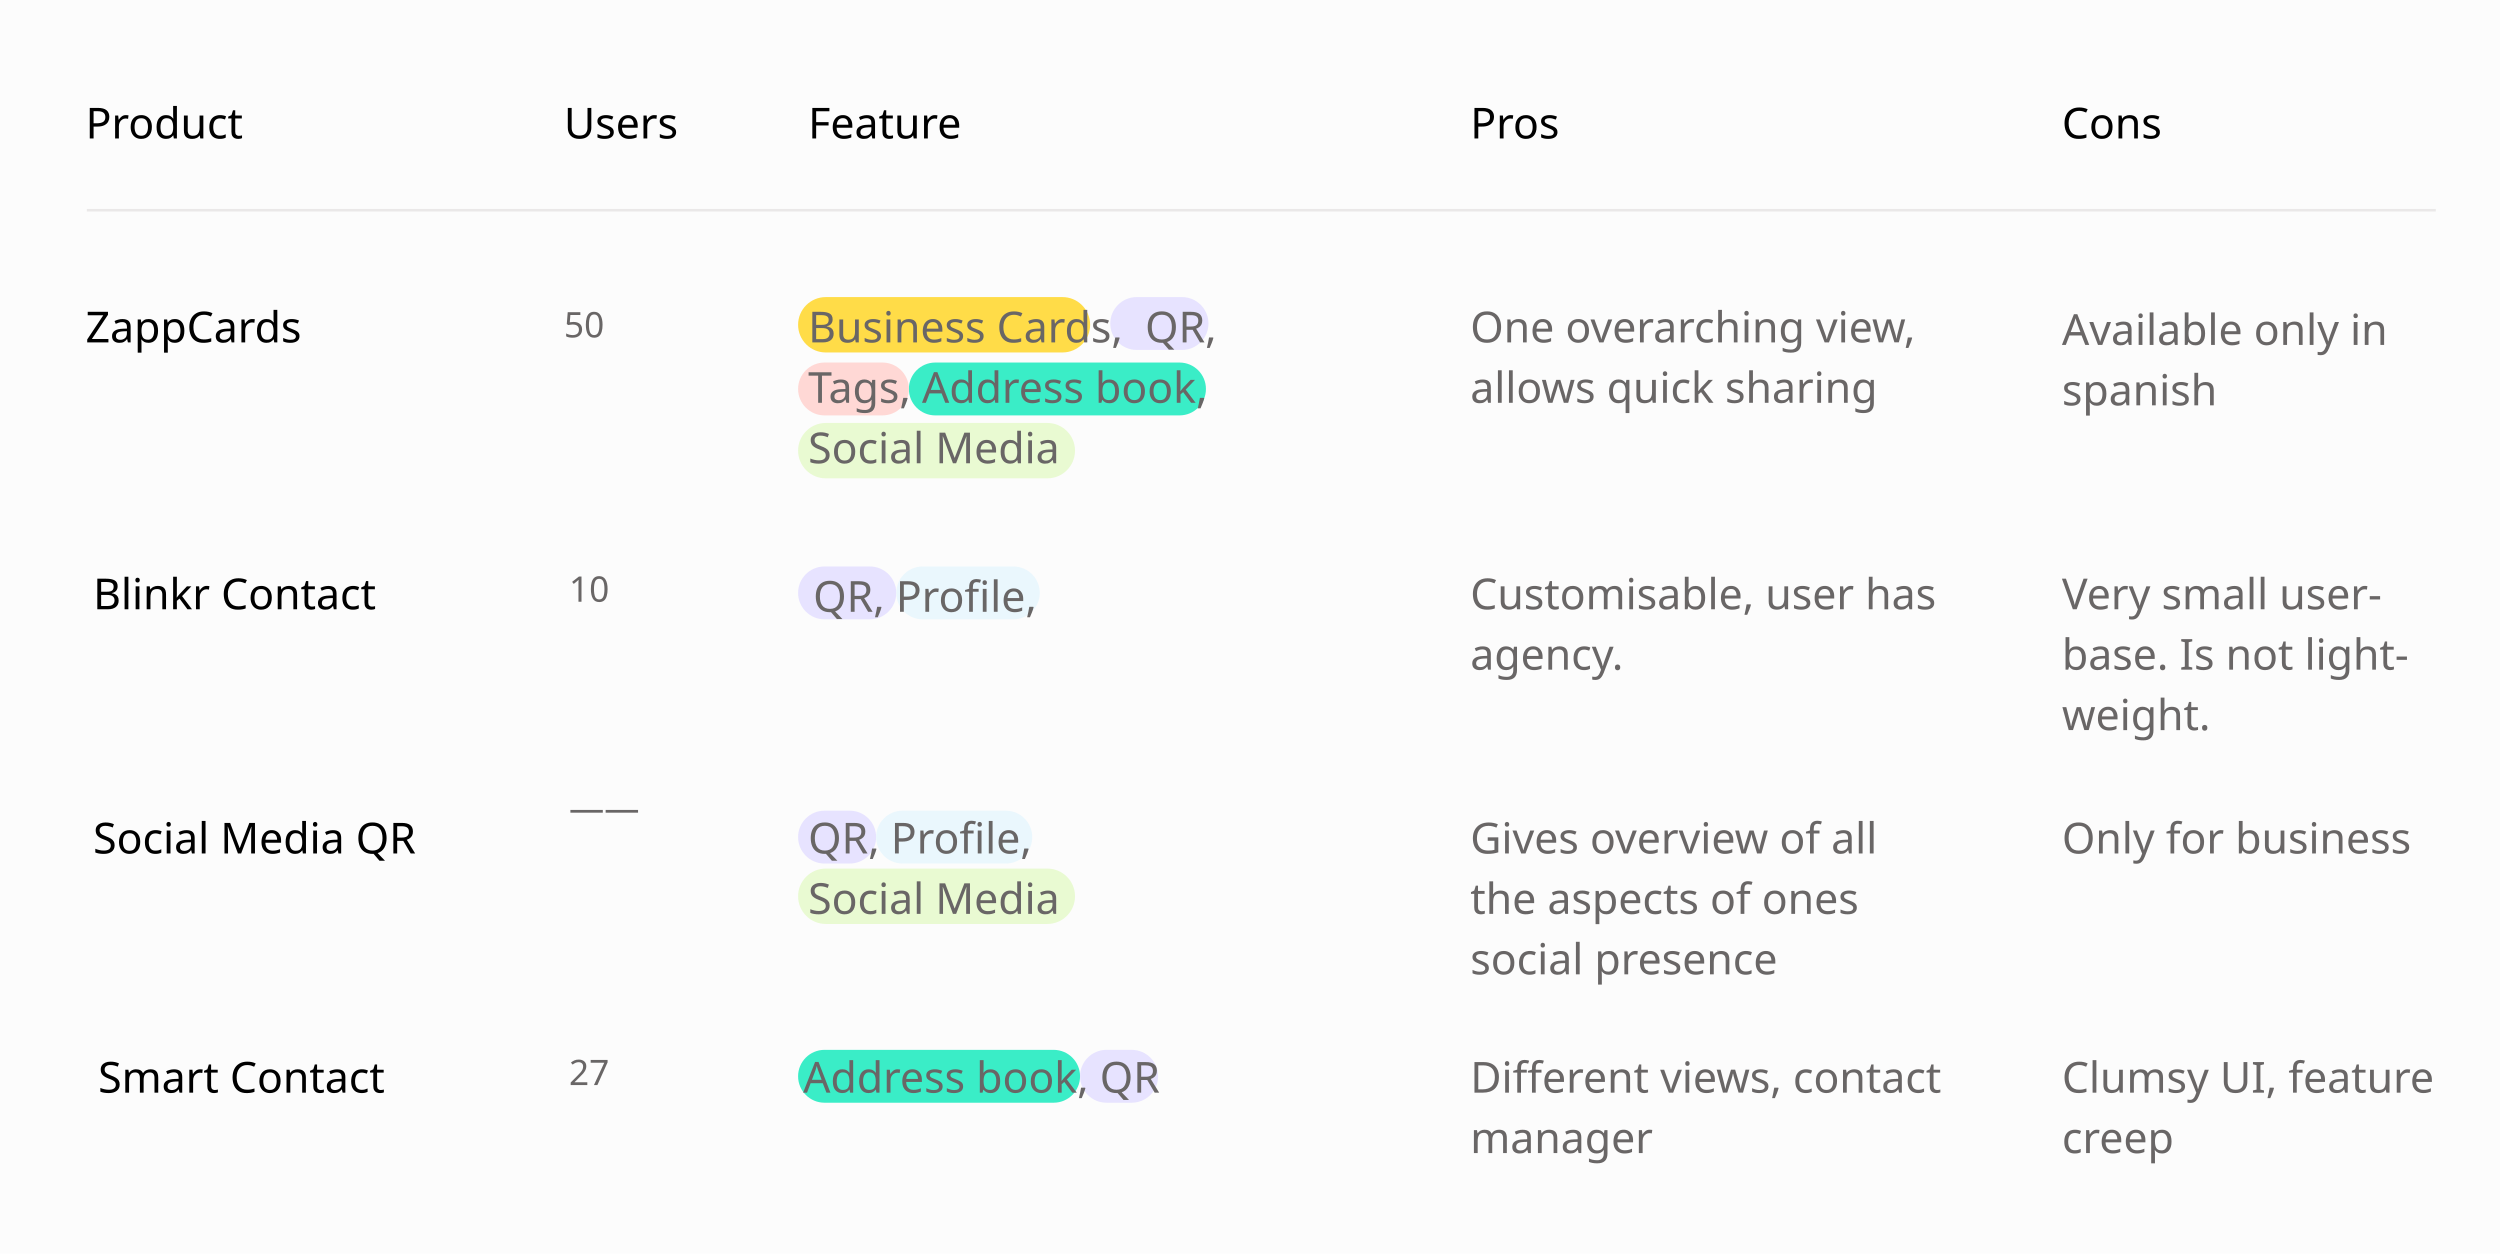
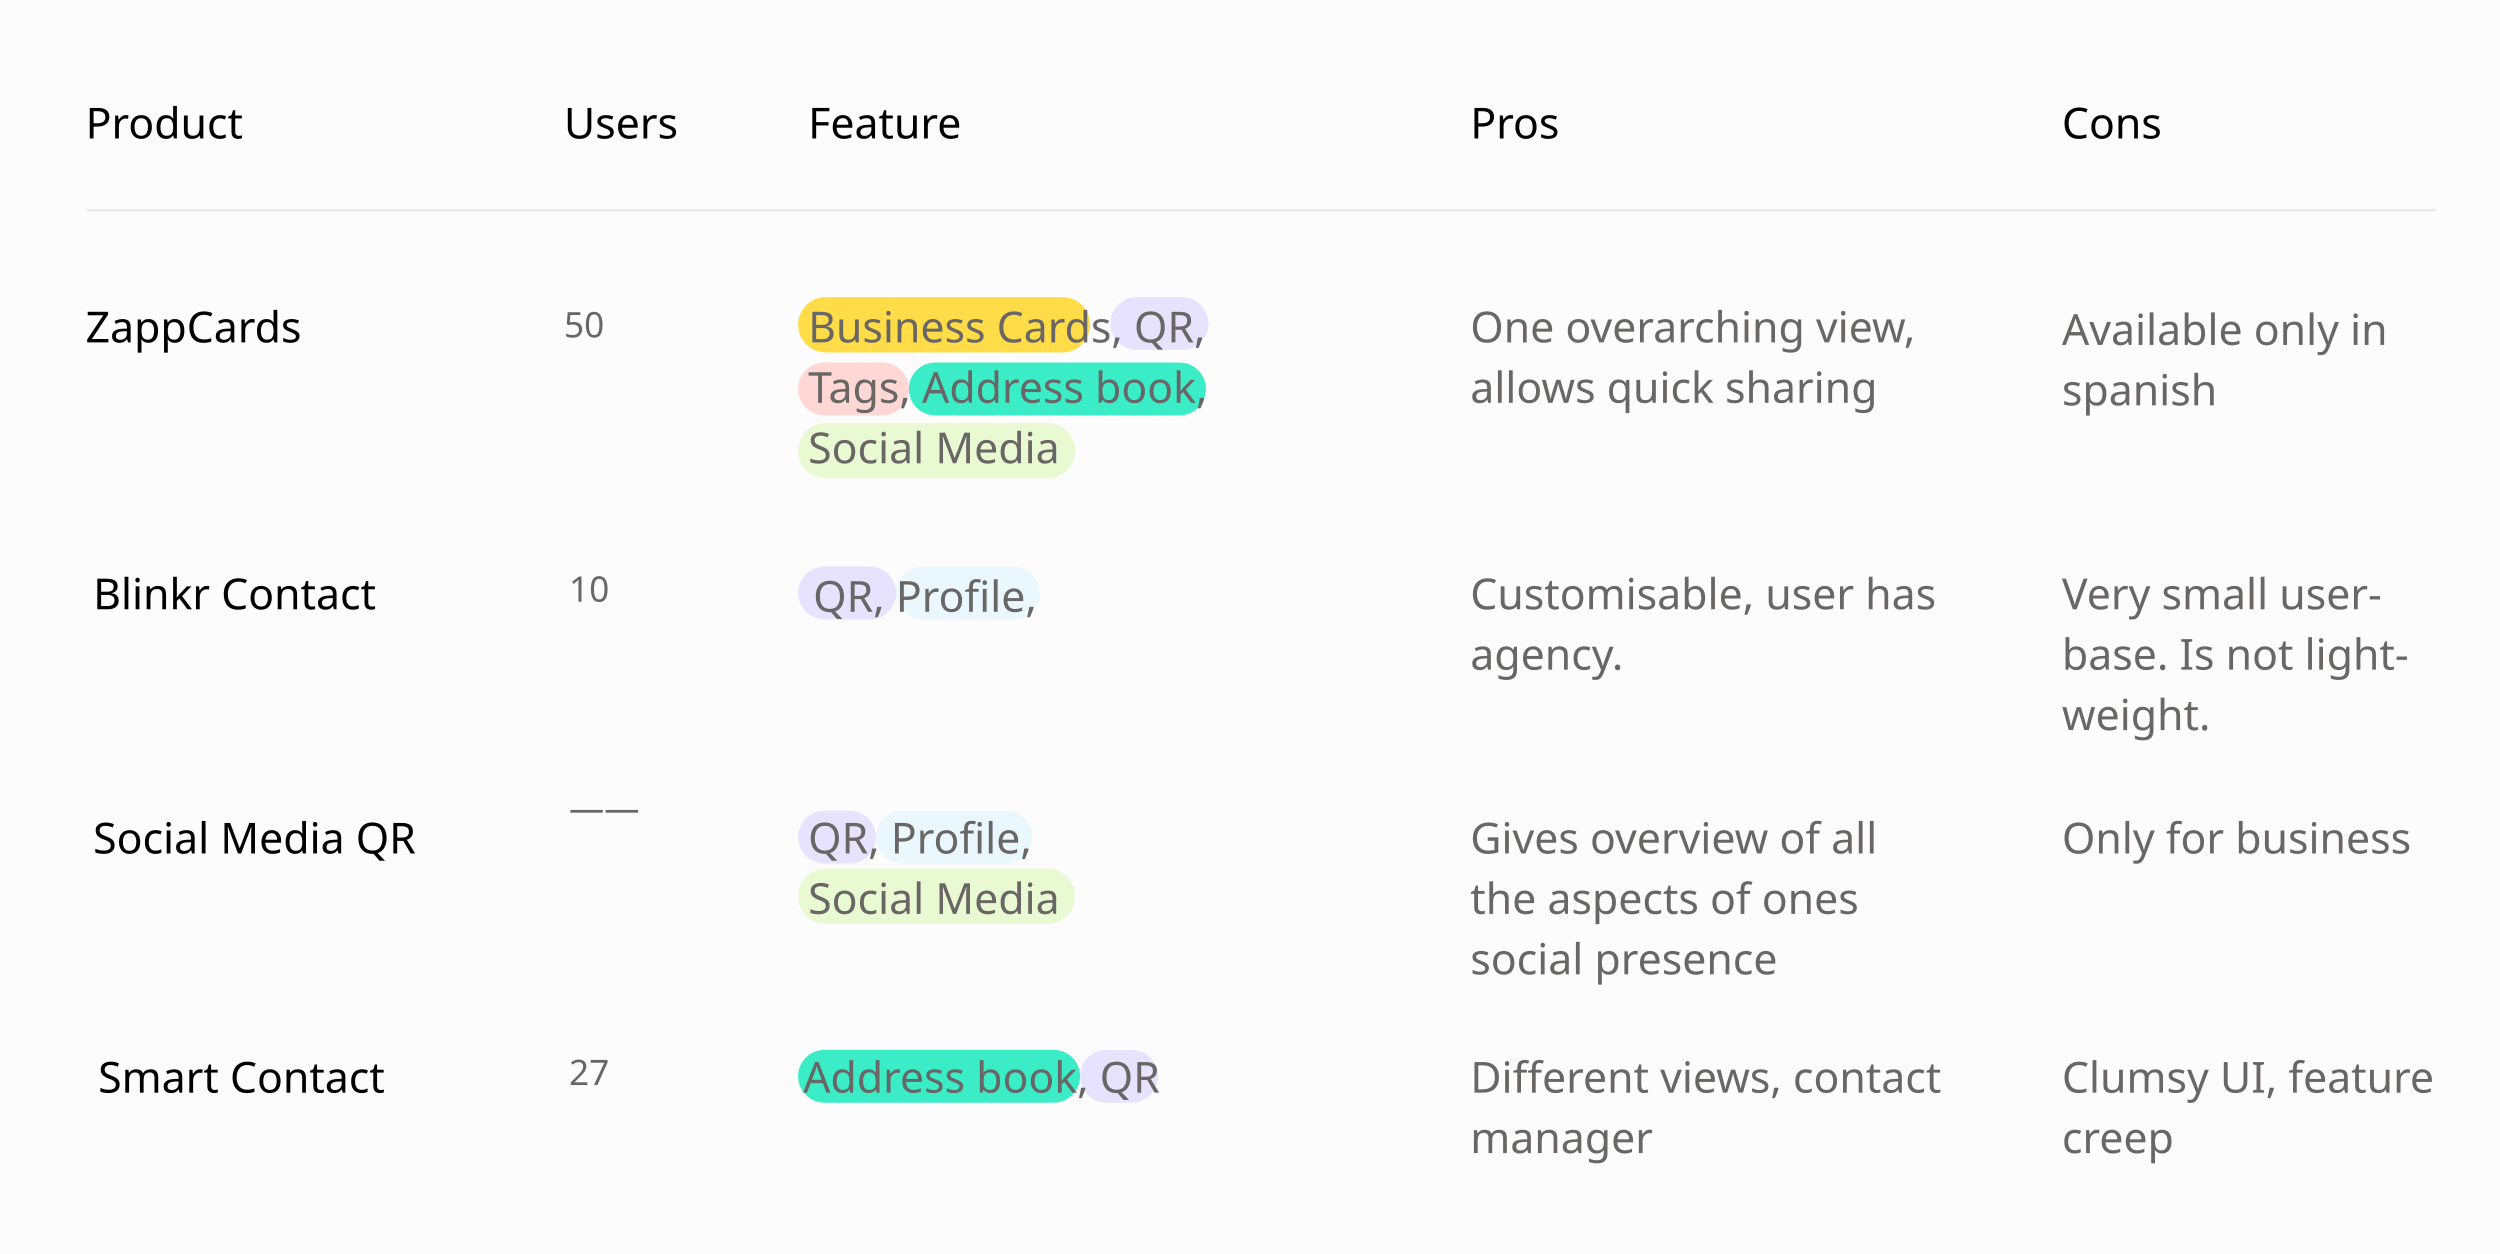
- <svg xmlns="http://www.w3.org/2000/svg" width="993" height="498" viewBox="0 0 993 498">
+ <svg xmlns="http://www.w3.org/2000/svg" width="993" height="498">
+   <style>.M{font-family:FuturaLT-Book,Futura LT}.N{font-size:17px}.O{fill:#696666}.P{fill:#e7e3ff}.Q{font-size:14px}</style>
  <defs>
-     <style>
-       .cls-1 {
-         clip-path: url(#clip-Artboard_3);
-       }
- 
-       .cls-2 {
-         fill: #ffdc48;
-       }
- 
-       .cls-3, .cls-9 {
-         font-size: 17px;
-       }
- 
-       .cls-3, .cls-8, .cls-9 {
-         font-family: FuturaLT-Book, Futura LT;
-       }
- 
-       .cls-4 {
-         fill: #e9fad2;
-       }
- 
-       .cls-5 {
-         fill: #3aedc7;
-       }
- 
-       .cls-6 {
-         fill: #ffd8d5;
-       }
- 
-       .cls-7 {
-         fill: #e7e3ff;
-       }
- 
-       .cls-8, .cls-9 {
-         fill: #696666;
-       }
- 
-       .cls-8 {
-         font-size: 14px;
-       }
- 
-       .cls-10 {
-         fill: #eaf7fd;
-       }
- 
-       .cls-11 {
-         fill: none;
-         stroke: #eae8e8;
-       }
- 
-       .cls-12 {
-         fill: #fcfcfc;
-       }
-     </style>
-     <clipPath id="clip-Artboard_3">
-       <rect width="993" height="498" />
+     <clipPath id="A">
+       <path d="M0 0h993v498H0z" />
    </clipPath>
  </defs>
-   <g id="Artboard_3" data-name="Artboard – 3" class="cls-1">
-     <rect class="cls-12" width="993" height="498" />
-     <rect id="Rectangle_451" data-name="Rectangle 451" class="cls-2" width="116" height="22" rx="11" transform="translate(317 118)" />
-     <text id="Product" class="cls-3" transform="translate(34 38)">
-       <tspan x="0" y="17">Product</tspan>
+   <g clip-path="url(#A)">
+     <path d="M0 0h993v498H0z" fill="#fcfcfc" />
+     <rect width="116" height="22" rx="11" fill="#ffdc48" x="317" y="118" />
+     <text class="M N">
+       <tspan y="55" x="34">Product</tspan>
    </text>
-     <rect id="Rectangle_464" data-name="Rectangle 464" class="cls-4" width="110" height="22" rx="11" transform="translate(317 168)" />
-     <text id="Users" class="cls-3" transform="translate(224 38)">
-       <tspan x="0" y="17">Users</tspan>
+     <rect width="110" height="22" rx="11" fill="#e9fad2" x="317" y="168" />
+     <text class="M N">
+       <tspan y="55" x="224">Users</tspan>
    </text>
-     <rect id="Rectangle_456" data-name="Rectangle 456" class="cls-5" width="118" height="21" rx="10.5" transform="translate(361 144)" />
-     <rect id="Rectangle_452" data-name="Rectangle 452" class="cls-6" width="44" height="21" rx="10.5" transform="translate(317 144)" />
-     <rect id="Rectangle_466" data-name="Rectangle 466" class="cls-7" width="39" height="21" rx="10.5" transform="translate(317 225)" />
-     <text id="Features" class="cls-3" transform="translate(321 38)">
-       <tspan x="0" y="17">Feature</tspan>
+     <rect width="118" height="21" rx="10.5" fill="#3aedc7" x="361" y="144" />
+     <rect width="44" height="21" rx="10.5" fill="#ffd8d5" x="317" y="144" />
+     <rect width="39" height="21" rx="10.5" x="317" y="225" class="P" />
+     <text class="M N">
+       <tspan y="55" x="321">Feature</tspan>
    </text>
-     <rect id="Rectangle_465" data-name="Rectangle 465" class="cls-7" width="39" height="21" rx="10.5" transform="translate(441 118)" />
-     <text id="Pros" class="cls-3" transform="translate(584 38)">
-       <tspan x="0" y="17">Pros</tspan>
+     <rect width="39" height="21" rx="10.5" x="441" y="118" class="P" />
+     <text class="M N">
+       <tspan y="55" x="584">Pros</tspan>
+       <tspan y="55" x="819">Cons</tspan>
+       <tspan y="136" x="34">ZappCards</tspan>
    </text>
-     <text id="Cons" class="cls-3" transform="translate(819 38)">
-       <tspan x="0" y="17">Cons</tspan>
+     <text class="M O Q">
+       <tspan y="134" x="224">50</tspan>
    </text>
-     <text id="ZappCards" class="cls-3" transform="translate(34 119)">
-       <tspan x="0" y="17">ZappCards</tspan>
+     <text class="M N O">
+       <tspan y="136" xml:space="preserve" x="321">Business Cards, QR, </tspan>
+       <tspan y="160" x="321">Tags, Address book, </tspan>
+       <tspan y="184" x="321">Social Media</tspan>
+       <tspan y="137" x="819">Available only in </tspan>
+       <tspan y="161" x="819">spanish</tspan>
    </text>
-     <text id="_50" data-name="50" class="cls-8" transform="translate(224 120)">
-       <tspan x="0" y="14">50</tspan>
+     <rect width="112" height="21" rx="10.5" fill="#3aedc7" x="317" y="417" />
+     <text class="M N">
+       <tspan y="242" x="37">Blinkr Contact</tspan>
    </text>
-     <text id="Business_Cards_QR_Tags_Address_book_Social_Media" data-name="Business Cards,  QR, Tags, Address book, Social Media" class="cls-9" transform="translate(321 119)">
-       <tspan x="0" y="17" xml:space="preserve">Business Cards,  QR, </tspan>
-       <tspan x="0" y="41">Tags, Address book, </tspan>
-       <tspan x="0" y="65">Social Media</tspan>
+     <text class="M O Q">
+       <tspan y="239" x="226">10</tspan>
    </text>
-     <text id="Available_only_in_spanish" data-name="Available only in spanish" class="cls-9" transform="translate(819 120)">
-       <tspan x="0" y="17">Available only in </tspan>
-       <tspan x="0" y="41">spanish</tspan>
+     <text class="M N O">
+       <tspan y="242" x="584">Customisable, user has </tspan>
+       <tspan y="266" x="584">agency.</tspan>
    </text>
-     <rect id="Rectangle_468" data-name="Rectangle 468" class="cls-5" width="112" height="21" rx="10.5" transform="translate(317 417)" />
-     <text id="Blinkr_Contact" data-name="Blinkr Contact" class="cls-3" transform="translate(37 225)">
-       <tspan x="0" y="17">Blinkr Contact</tspan>
+     <text class="M N">
+       <tspan y="339" x="37">Social Media QR </tspan>
    </text>
-     <text id="_10" data-name="10" class="cls-8" transform="translate(226 225)">
-       <tspan x="0" y="14">10</tspan>
+     <text class="M O Q">
+       <tspan y="326" x="226">——</tspan>
    </text>
-     <text id="Customisable_user_has_agency." data-name="Customisable, user has agency." class="cls-9" transform="translate(584 225)">
-       <tspan x="0" y="17">Customisable, user has </tspan>
-       <tspan x="0" y="41">agency.</tspan>
+     <text class="M N O">
+       <tspan y="339" x="584">Gives overview of all </tspan>
+       <tspan y="363" x="584">the aspects of ones </tspan>
+       <tspan y="387" x="584">social presence</tspan>
+       <tspan y="339" x="819">Only for business</tspan>
    </text>
-     <text id="Social_Media_QR_" data-name="Social Media QR " class="cls-3" transform="translate(37 322)">
-       <tspan x="0" y="17">Social Media QR </tspan>
+     <text class="M N">
+       <tspan y="434" x="39">Smart Contact</tspan>
    </text>
-     <text id="_" data-name="——" class="cls-8" transform="translate(226 312)">
-       <tspan x="0" y="14">——</tspan>
+     <text class="M O Q">
+       <tspan y="431" x="226">27</tspan>
    </text>
-     <text id="Gives_overview_of_all_the_aspects_of_ones_social_presence" data-name="Gives overview of all the aspects of ones social presence" class="cls-9" transform="translate(584 322)">
-       <tspan x="0" y="17">Gives overview of all </tspan>
-       <tspan x="0" y="41">the aspects of ones </tspan>
-       <tspan x="0" y="65">social presence</tspan>
+     <rect width="31" height="21" rx="10.5" x="317" y="322" class="P" />
+     <text class="M N O">
+       <tspan y="434" x="584">Different views, contact </tspan>
+       <tspan y="458" x="584">manager</tspan>
    </text>
-     <text id="Only_for_business" data-name="Only for business" class="cls-9" transform="translate(819 322)">
-       <tspan x="0" y="17">Only for business</tspan>
+     <rect width="57" height="21" rx="10.5" fill="#eaf7fd" x="356" y="225" />
+     <rect width="110" height="22" rx="11" fill="#e9fad2" x="317" y="345" />
+     <rect width="31" height="21" rx="10.5" x="429" y="417" class="P" />
+     <rect width="62" height="21" rx="10.5" fill="#eaf7fd" x="348" y="322" />
+     <text class="M N O">
+       <tspan y="434" x="819">Clumsy UI, feature </tspan>
+       <tspan y="458" x="819">creep</tspan>
+       <tspan y="242" x="819">Very small user-</tspan>
+       <tspan y="266" x="819">base. Is not light-</tspan>
+       <tspan y="290" x="819">weight.</tspan>
+       <tspan y="243" x="323">QR, Profile, </tspan>
+       <tspan y="434" x="319">Address book, QR</tspan>
+       <tspan y="339" x="321">QR, Profile, </tspan>
+       <tspan y="363" x="321">Social Media</tspan>
+       <tspan y="136" x="584">One overarching view, </tspan>
+       <tspan y="160" x="584">allows quick sharing</tspan>
    </text>
-     <text id="Smart_Contact" data-name="Smart Contact" class="cls-3" transform="translate(39 417)">
-       <tspan x="0" y="17">Smart Contact</tspan>
-     </text>
-     <text id="_27" data-name="27" class="cls-8" transform="translate(226 417)">
-       <tspan x="0" y="14">27</tspan>
-     </text>
-     <rect id="Rectangle_457" data-name="Rectangle 457" class="cls-7" width="31" height="21" rx="10.5" transform="translate(317 322)" />
-     <text id="Different_views_contact_manager" data-name="Different views, contact manager" class="cls-9" transform="translate(584 417)">
-       <tspan x="0" y="17">Different views, contact </tspan>
-       <tspan x="0" y="41">manager</tspan>
-     </text>
-     <rect id="Rectangle_462" data-name="Rectangle 462" class="cls-10" width="57" height="21" rx="10.5" transform="translate(356 225)" />
-     <rect id="Rectangle_467" data-name="Rectangle 467" class="cls-4" width="110" height="22" rx="11" transform="translate(317 345)" />
-     <rect id="Rectangle_469" data-name="Rectangle 469" class="cls-7" width="31" height="21" rx="10.5" transform="translate(429 417)" />
-     <rect id="Rectangle_463" data-name="Rectangle 463" class="cls-10" width="62" height="21" rx="10.5" transform="translate(348 322)" />
-     <text id="Clumsy_UI_feature_creep" data-name="Clumsy UI, feature creep" class="cls-9" transform="translate(819 417)">
-       <tspan x="0" y="17">Clumsy UI, feature </tspan>
-       <tspan x="0" y="41">creep</tspan>
-     </text>
-     <text id="Very_small_user-base._Is_not_light-weight." data-name="Very small user-base. Is not light-weight." class="cls-9" transform="translate(819 225)">
-       <tspan x="0" y="17">Very small user-</tspan>
-       <tspan x="0" y="41">base. Is not light-</tspan>
-       <tspan x="0" y="65">weight.</tspan>
-     </text>
-     <text id="QR_Profile_Social_Media" data-name="QR, Profile,  Social Media" class="cls-9" transform="translate(323 226)">
-       <tspan x="0" y="17">QR, Profile, </tspan>
-     </text>
-     <text id="Address_book_QR" data-name="Address book, QR" class="cls-9" transform="translate(319 417)">
-       <tspan x="0" y="17">Address book, QR</tspan>
-     </text>
-     <text id="QR_Profile_Social_Media-2" data-name="QR, Profile,  Social Media" class="cls-9" transform="translate(321 322)">
-       <tspan x="0" y="17">QR, Profile, </tspan>
-       <tspan x="0" y="41">Social Media</tspan>
-     </text>
-     <text id="One_overarching_view_allows_quick_sharing" data-name="One overarching view, allows quick sharing" class="cls-9" transform="translate(584 119)">
-       <tspan x="0" y="17">One overarching view, </tspan>
-       <tspan x="0" y="41">allows quick sharing</tspan>
-     </text>
-     <line id="Line_7" data-name="Line 7" class="cls-11" x2="933" transform="translate(34.5 83.5)" />
+     <path d="M34.5 83.5h933" fill="none" stroke="#eae8e8" />
  </g>
</svg>
